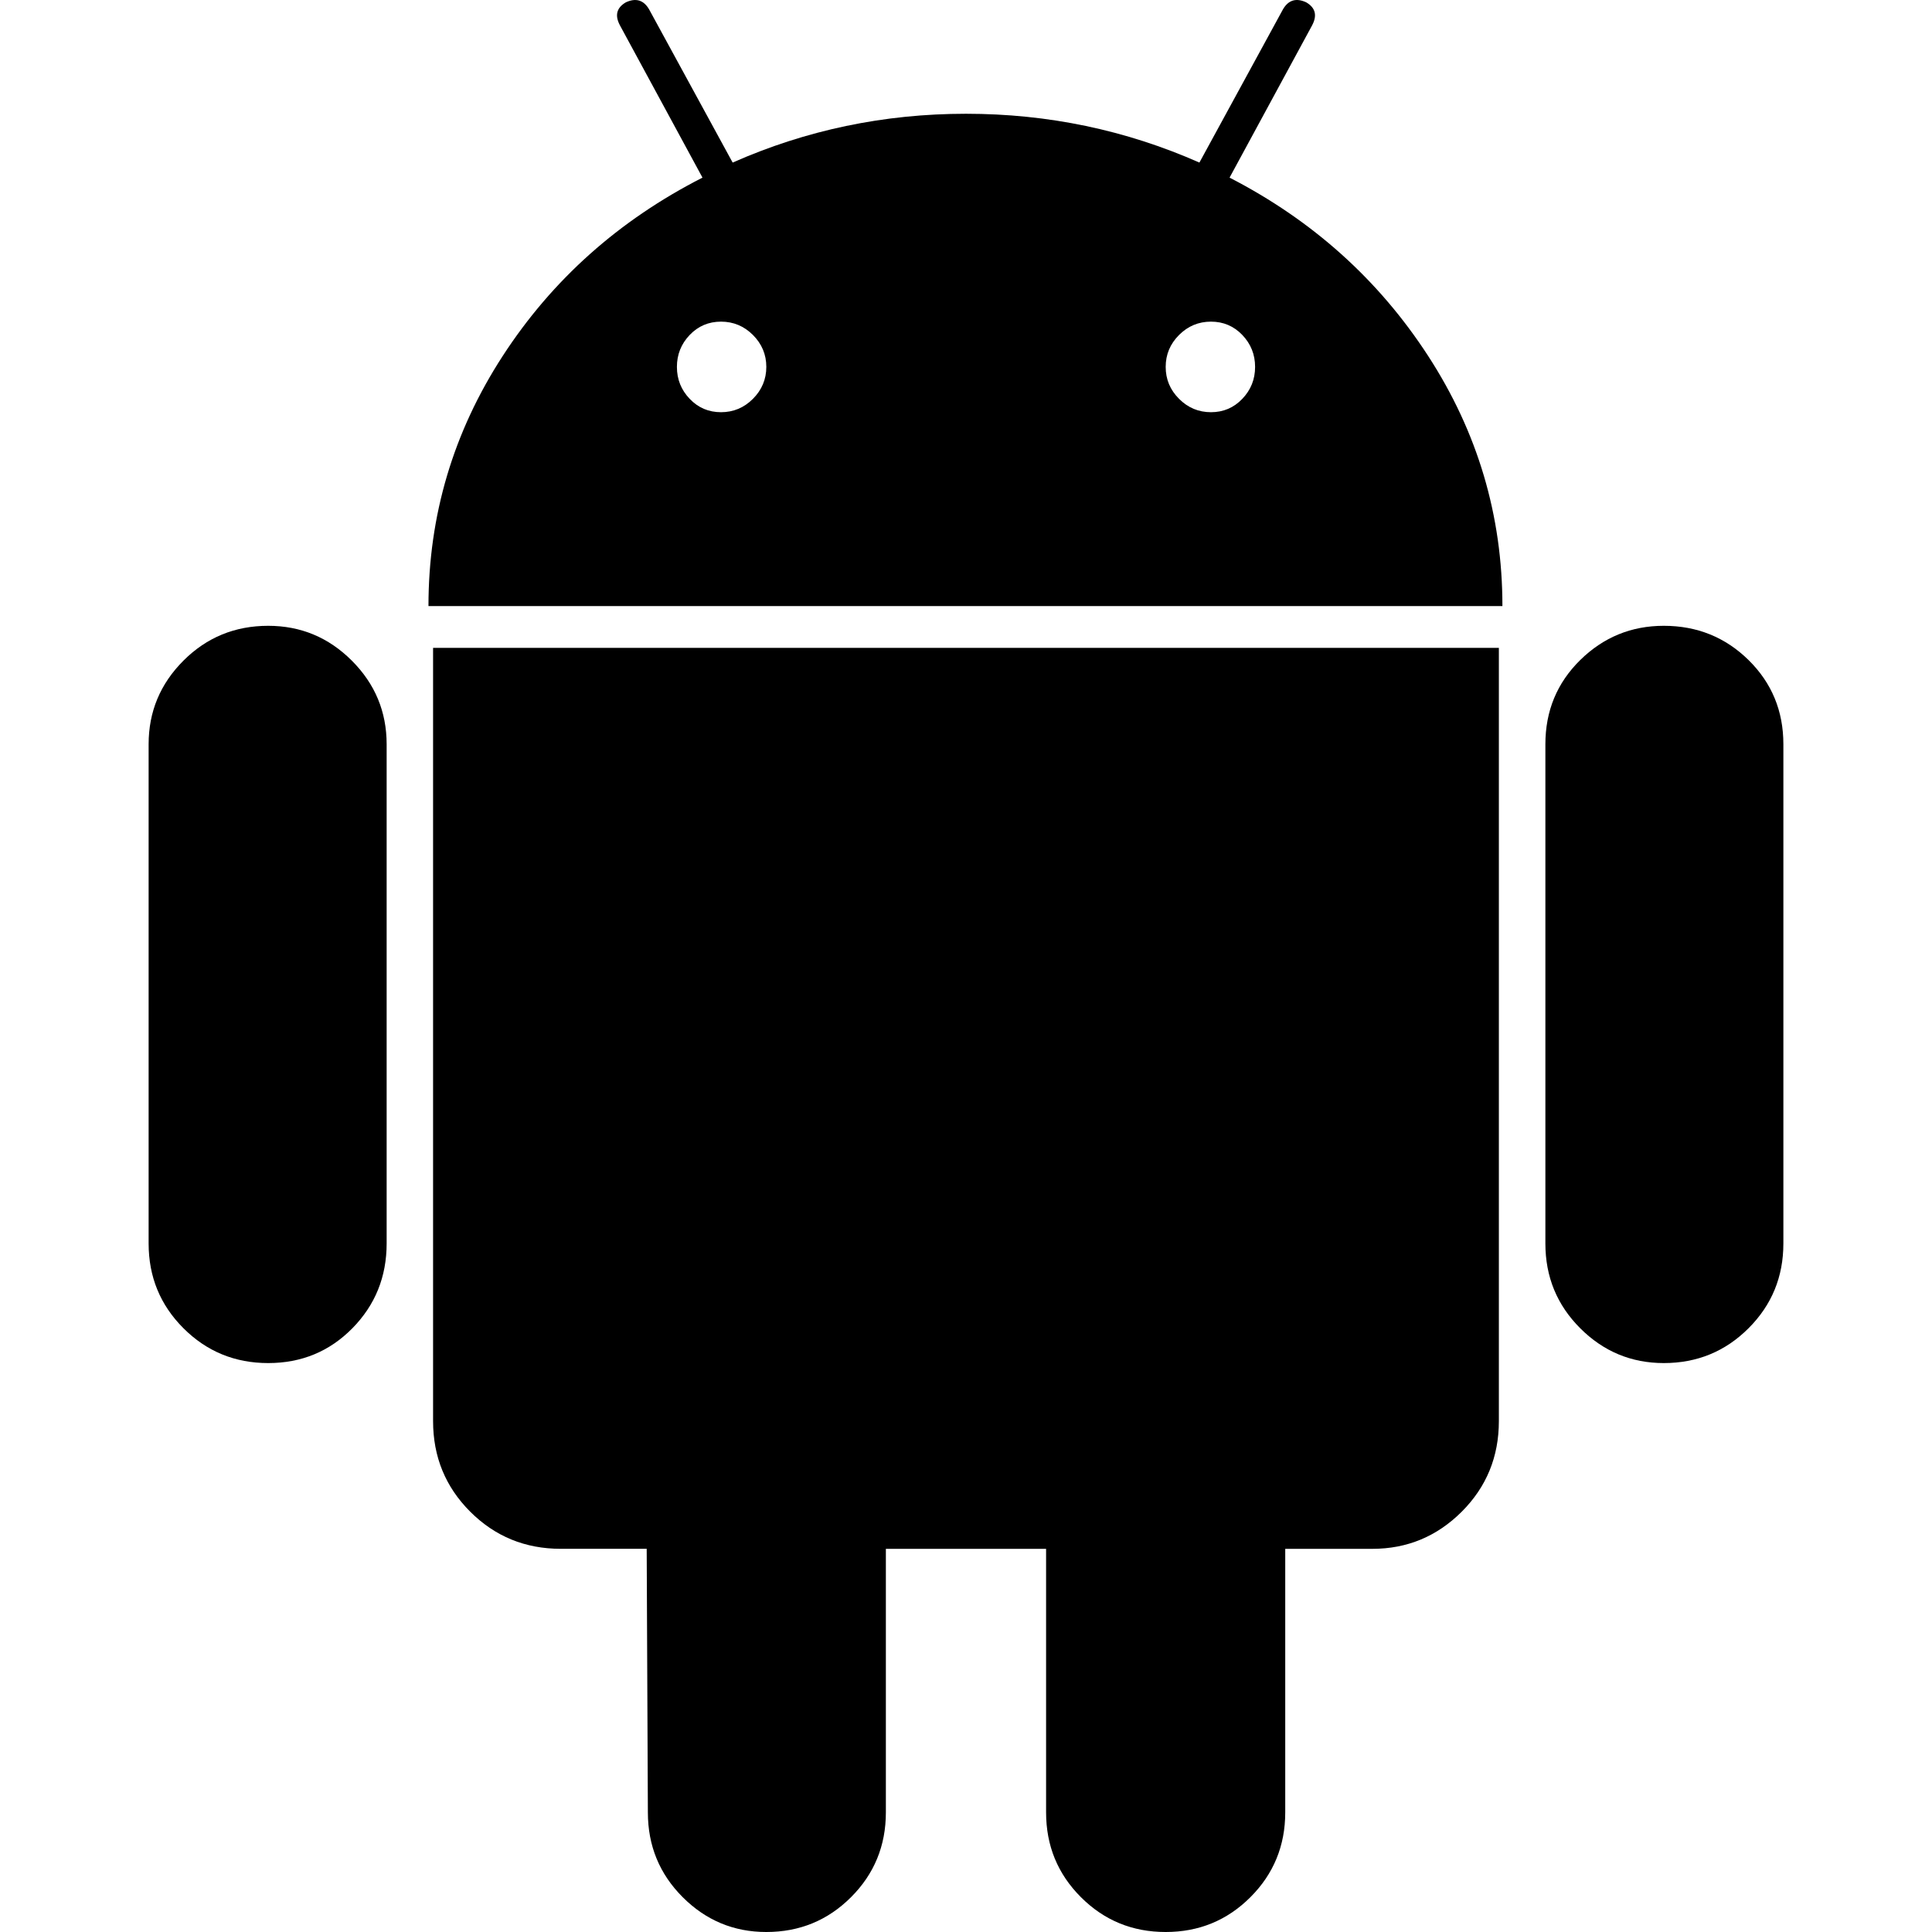
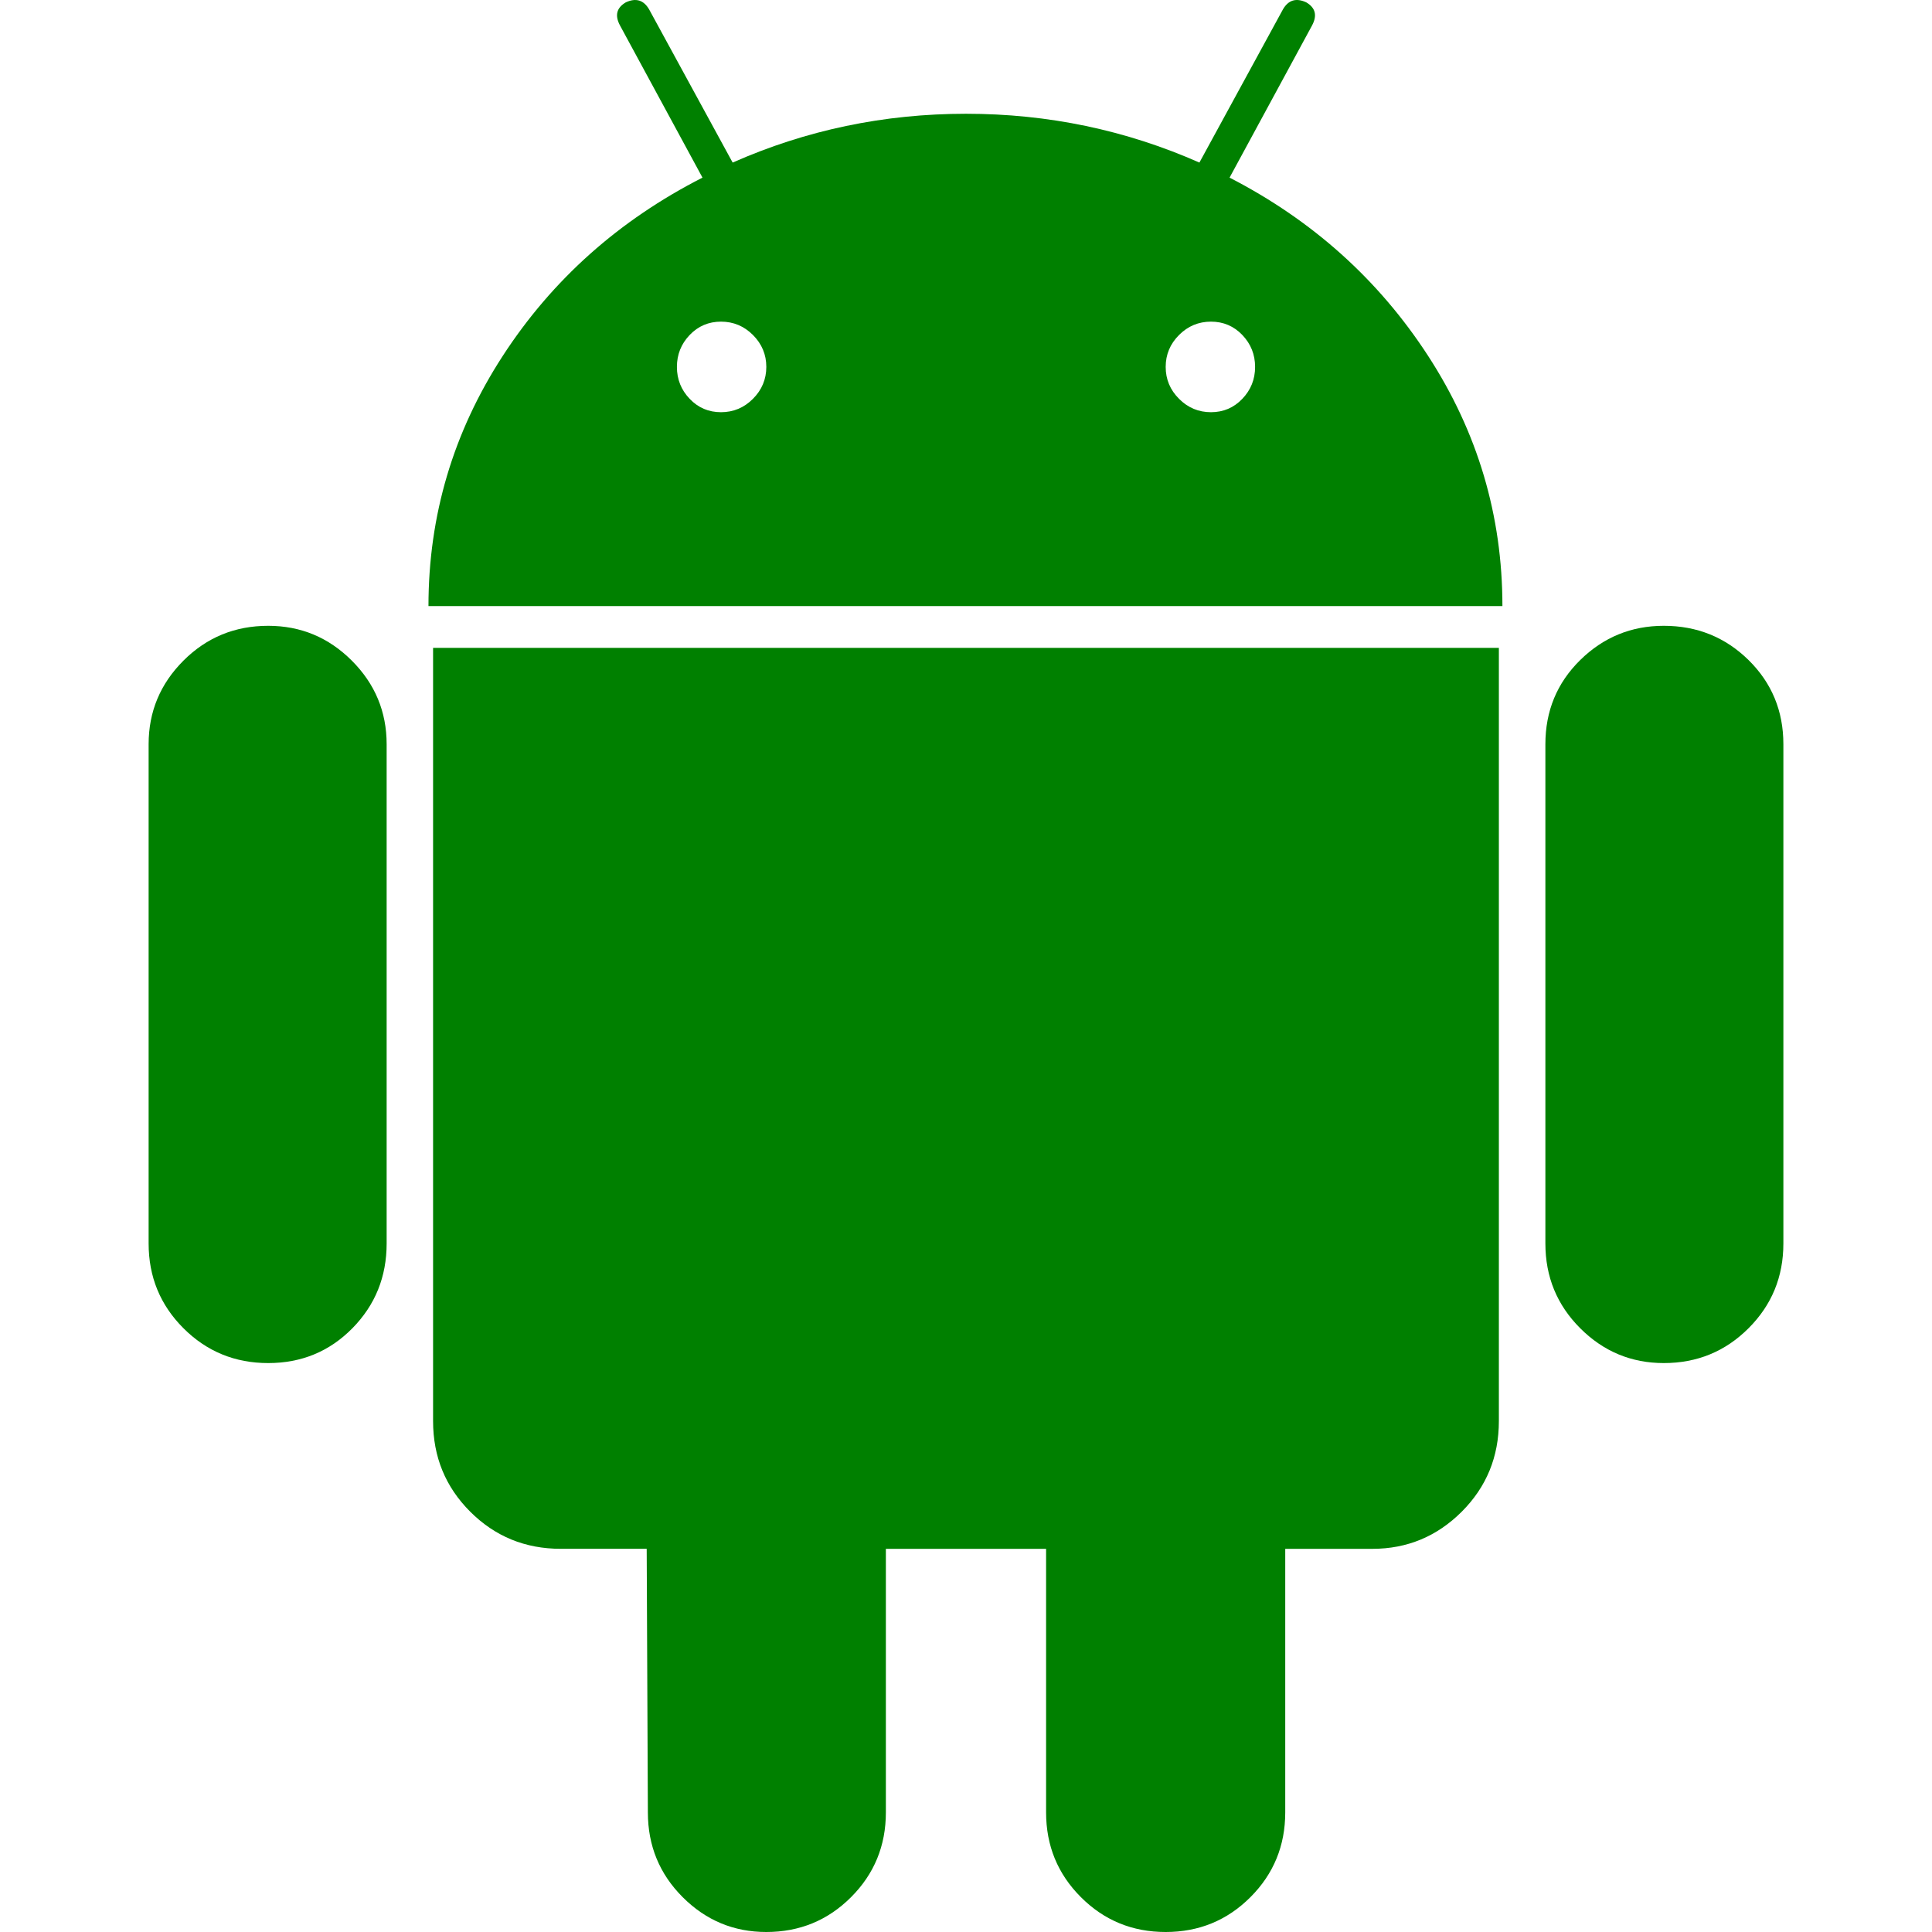
<svg xmlns="http://www.w3.org/2000/svg" fill="#000000" version="1.1" id="Capa_1" width="800px" height="800px" viewBox="0 0 553.048 553.048" xml:space="preserve">
  <g>
    <g>
-       <path d="M76.774,179.141c-9.529,0-17.614,3.323-24.26,9.969c-6.646,6.646-9.97,14.621-9.97,23.929v142.914    c0,9.541,3.323,17.619,9.97,24.266c6.646,6.646,14.731,9.97,24.26,9.97c9.522,0,17.558-3.323,24.101-9.97    c6.53-6.646,9.804-14.725,9.804-24.266V213.039c0-9.309-3.323-17.283-9.97-23.929C94.062,182.464,86.082,179.141,76.774,179.141z" />
-       <path d="M351.972,50.847L375.57,7.315c1.549-2.882,0.998-5.092-1.658-6.646c-2.883-1.34-5.098-0.661-6.646,1.989l-23.928,43.88    c-21.055-9.309-43.324-13.972-66.807-13.972c-23.488,0-45.759,4.664-66.806,13.972l-23.929-43.88    c-1.555-2.65-3.77-3.323-6.646-1.989c-2.662,1.561-3.213,3.764-1.658,6.646l23.599,43.532    c-23.929,12.203-42.987,29.198-57.167,51.022c-14.18,21.836-21.273,45.698-21.273,71.628h307.426    c0-25.924-7.094-49.787-21.273-71.628C394.623,80.045,375.675,63.05,351.972,50.847z M215.539,114.165    c-2.552,2.558-5.6,3.831-9.143,3.831c-3.55,0-6.536-1.273-8.972-3.831c-2.436-2.546-3.654-5.582-3.654-9.137    c0-3.543,1.218-6.585,3.654-9.137c2.436-2.546,5.429-3.819,8.972-3.819s6.591,1.273,9.143,3.819    c2.546,2.558,3.825,5.594,3.825,9.137C219.357,108.577,218.079,111.619,215.539,114.165z M355.625,114.165    c-2.441,2.558-5.434,3.831-8.971,3.831c-3.551,0-6.598-1.273-9.145-3.831c-2.551-2.546-3.824-5.582-3.824-9.137    c0-3.543,1.273-6.585,3.824-9.137c2.547-2.546,5.594-3.819,9.145-3.819c3.543,0,6.529,1.273,8.971,3.819    c2.438,2.558,3.654,5.594,3.654,9.137C359.279,108.577,358.062,111.619,355.625,114.165z" />
-       <path d="M123.971,406.804c0,10.202,3.543,18.838,10.63,25.925c7.093,7.087,15.729,10.63,25.924,10.63h24.596l0.337,75.454    c0,9.528,3.323,17.619,9.969,24.266s14.627,9.97,23.929,9.97c9.523,0,17.613-3.323,24.26-9.97s9.97-14.737,9.97-24.266v-75.447    h45.864v75.447c0,9.528,3.322,17.619,9.969,24.266s14.73,9.97,24.26,9.97c9.523,0,17.613-3.323,24.26-9.97    s9.969-14.737,9.969-24.266v-75.447h24.928c9.969,0,18.494-3.544,25.594-10.631c7.086-7.087,10.631-15.723,10.631-25.924V185.45    H123.971V406.804z" />
-       <path d="M476.275,179.141c-9.309,0-17.283,3.274-23.93,9.804c-6.646,6.542-9.969,14.578-9.969,24.094v142.914    c0,9.541,3.322,17.619,9.969,24.266s14.627,9.97,23.93,9.97c9.523,0,17.613-3.323,24.26-9.97s9.969-14.725,9.969-24.266V213.039    c0-9.517-3.322-17.552-9.969-24.094C493.888,182.415,485.798,179.141,476.275,179.141z" />
+       <path fill="green" d="M76.774,179.141c-9.529,0-17.614,3.323-24.26,9.969c-6.646,6.646-9.97,14.621-9.97,23.929v142.914    c0,9.541,3.323,17.619,9.97,24.266c6.646,6.646,14.731,9.97,24.26,9.97c9.522,0,17.558-3.323,24.101-9.97    c6.53-6.646,9.804-14.725,9.804-24.266V213.039c0-9.309-3.323-17.283-9.97-23.929C94.062,182.464,86.082,179.141,76.774,179.141z" />
+       <path fill="green" d="M351.972,50.847L375.57,7.315c1.549-2.882,0.998-5.092-1.658-6.646c-2.883-1.34-5.098-0.661-6.646,1.989l-23.928,43.88    c-21.055-9.309-43.324-13.972-66.807-13.972c-23.488,0-45.759,4.664-66.806,13.972l-23.929-43.88    c-1.555-2.65-3.77-3.323-6.646-1.989c-2.662,1.561-3.213,3.764-1.658,6.646l23.599,43.532    c-23.929,12.203-42.987,29.198-57.167,51.022c-14.18,21.836-21.273,45.698-21.273,71.628h307.426    c0-25.924-7.094-49.787-21.273-71.628C394.623,80.045,375.675,63.05,351.972,50.847z M215.539,114.165    c-2.552,2.558-5.6,3.831-9.143,3.831c-3.55,0-6.536-1.273-8.972-3.831c-2.436-2.546-3.654-5.582-3.654-9.137    c0-3.543,1.218-6.585,3.654-9.137c2.436-2.546,5.429-3.819,8.972-3.819s6.591,1.273,9.143,3.819    c2.546,2.558,3.825,5.594,3.825,9.137C219.357,108.577,218.079,111.619,215.539,114.165z M355.625,114.165    c-2.441,2.558-5.434,3.831-8.971,3.831c-3.551,0-6.598-1.273-9.145-3.831c-2.551-2.546-3.824-5.582-3.824-9.137    c0-3.543,1.273-6.585,3.824-9.137c2.547-2.546,5.594-3.819,9.145-3.819c3.543,0,6.529,1.273,8.971,3.819    c2.438,2.558,3.654,5.594,3.654,9.137C359.279,108.577,358.062,111.619,355.625,114.165z" />
+       <path fill="green" d="M123.971,406.804c0,10.202,3.543,18.838,10.63,25.925c7.093,7.087,15.729,10.63,25.924,10.63h24.596l0.337,75.454    c0,9.528,3.323,17.619,9.969,24.266s14.627,9.97,23.929,9.97c9.523,0,17.613-3.323,24.26-9.97s9.97-14.737,9.97-24.266v-75.447    h45.864v75.447c0,9.528,3.322,17.619,9.969,24.266s14.73,9.97,24.26,9.97c9.523,0,17.613-3.323,24.26-9.97    s9.969-14.737,9.969-24.266v-75.447h24.928c9.969,0,18.494-3.544,25.594-10.631c7.086-7.087,10.631-15.723,10.631-25.924V185.45    H123.971V406.804z" />
+       <path fill="green" d="M476.275,179.141c-9.309,0-17.283,3.274-23.93,9.804c-6.646,6.542-9.969,14.578-9.969,24.094v142.914    c0,9.541,3.322,17.619,9.969,24.266s14.627,9.97,23.93,9.97c9.523,0,17.613-3.323,24.26-9.97s9.969-14.725,9.969-24.266V213.039    c0-9.517-3.322-17.552-9.969-24.094C493.888,182.415,485.798,179.141,476.275,179.141z" />
    </g>
  </g>
</svg>
